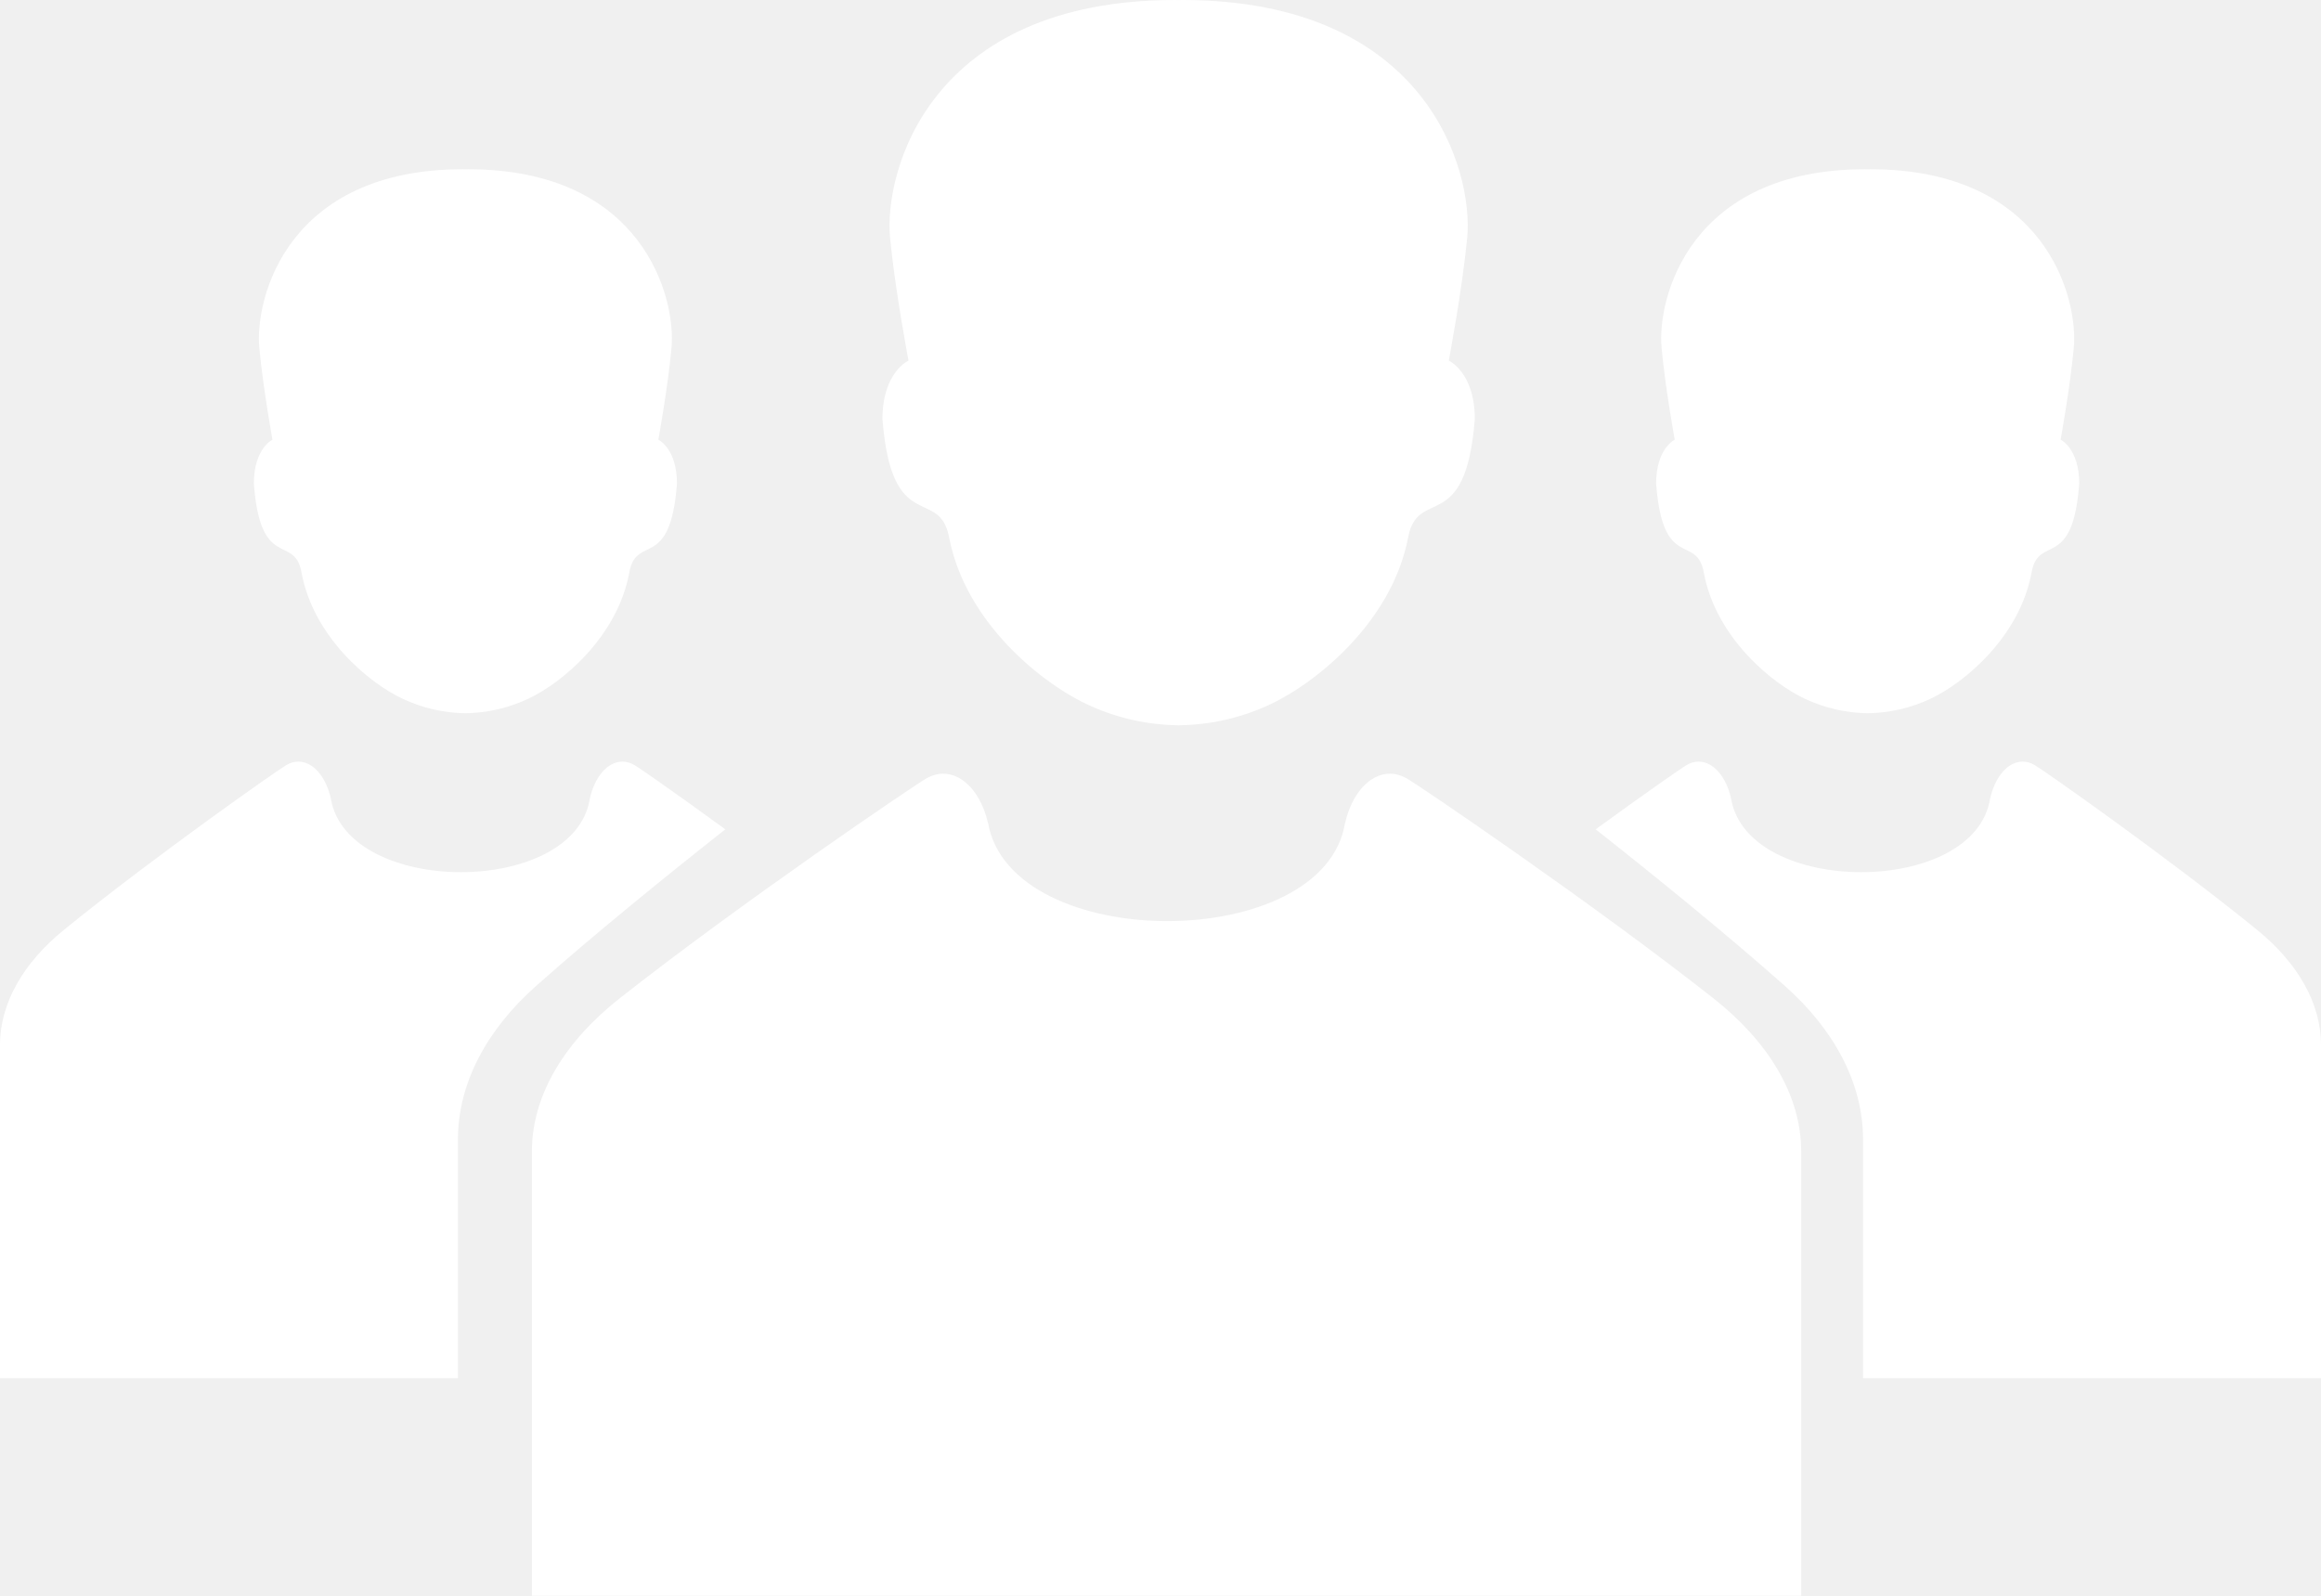
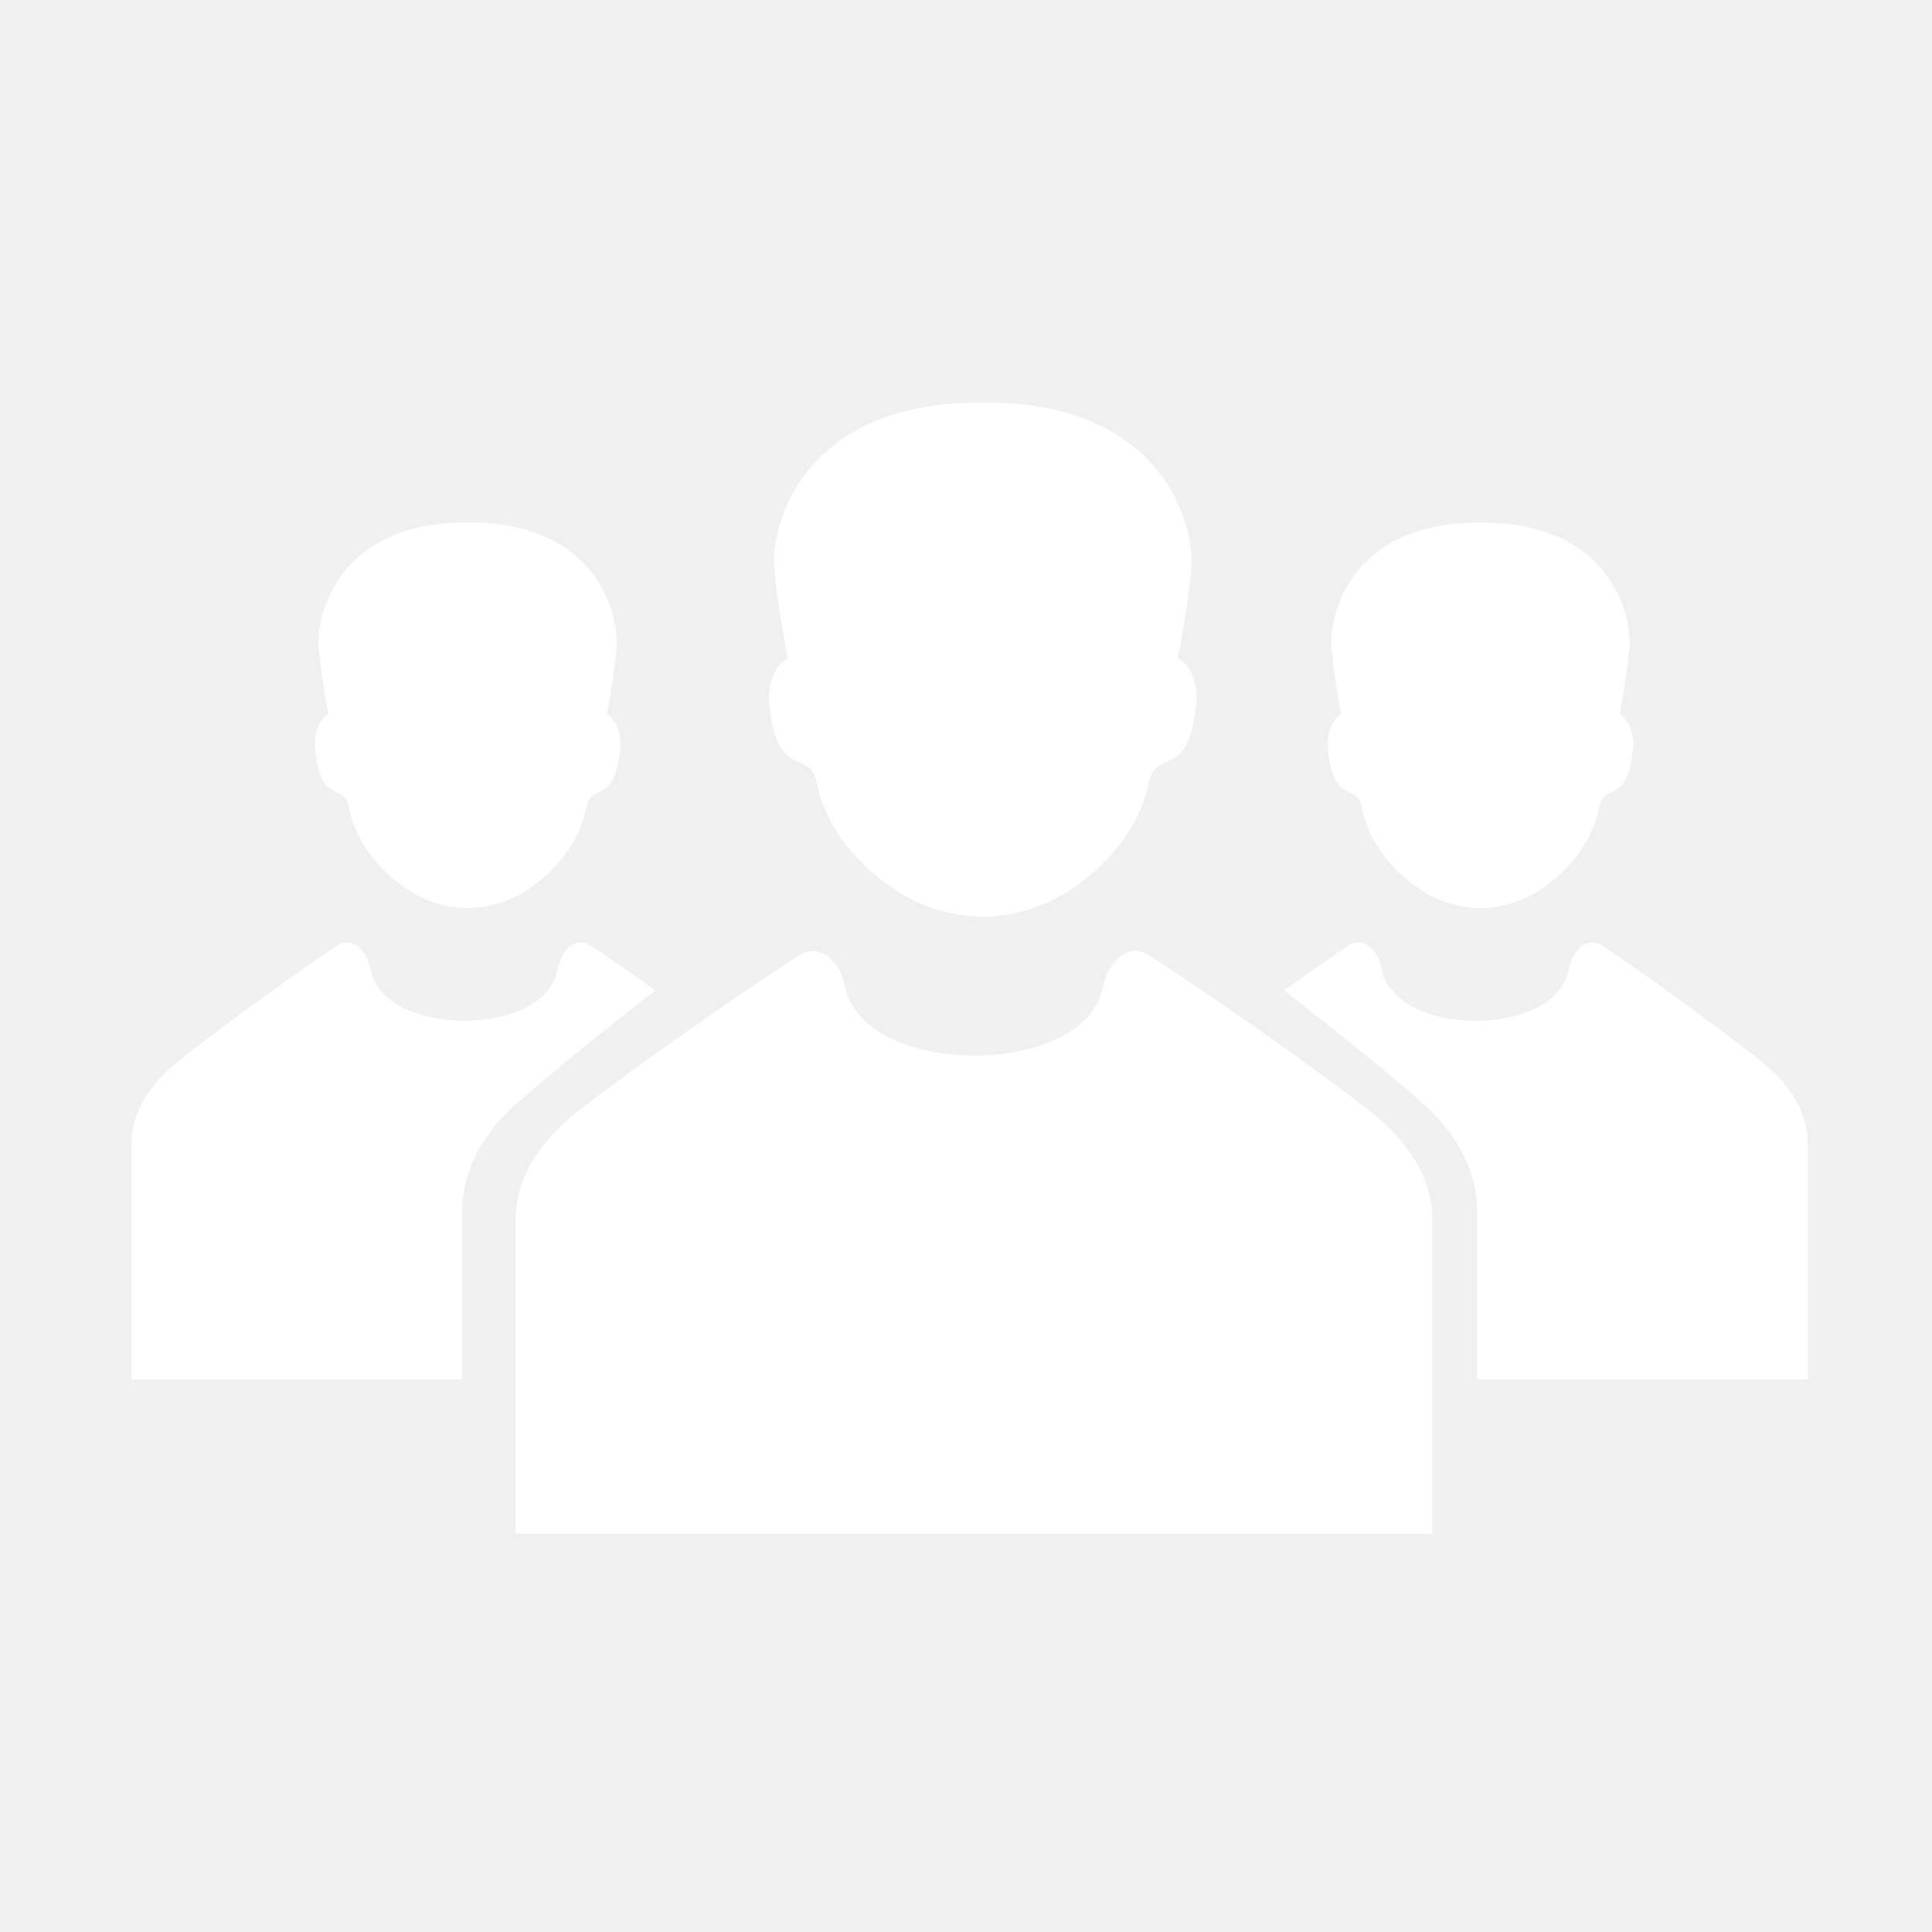
- <svg xmlns="http://www.w3.org/2000/svg" width="384px" height="264px" viewBox="0 0 384 264" version="1.1">
-   <g id="Page-1" stroke="none" stroke-width="1" fill="none" fill-rule="evenodd">
-     <g id="Team" transform="translate(-8, -68)">
-       <rect id="Rectangle" x="0" y="0" width="400" height="400" />
-       <path d="M282,147.995 C283.079,162.566 288.714,156.286 289.876,162.671 C291.809,173.285 300.946,180.961 306.634,183.613 C309.953,185.159 313.37,185.935 316.963,185.997 L316.963,186 C316.975,186 316.988,185.999 317,185.999 C317.012,185.999 317.025,186 317.037,186 L317.037,185.997 C320.63,185.935 324.047,185.159 327.366,183.613 C333.054,180.961 342.191,173.285 344.124,162.671 C345.286,156.286 350.921,162.566 352,147.995 C352,142.188 348.923,140.743 348.923,140.743 C348.923,140.743 350.487,132.148 351.1,125.534 C351.859,117.292 346.422,96 317.419,96 C317.292,96 317.175,96.007 317.051,96.009 C317.046,96.009 317.042,96.009 317.038,96.008 L317.038,96.007 C317.025,96.007 317.013,96.007 317,96.007 C316.988,96.007 316.975,96.007 316.963,96.007 L316.963,96.009 C316.959,96.009 316.954,96.009 316.95,96.009 C316.826,96.007 316.709,96 316.582,96 C287.579,96 282.142,117.292 282.901,125.535 C283.513,132.148 285.077,140.744 285.077,140.744 C285.077,140.744 282,142.188 282,147.995 Z" id="Path" fill="#FFFFFF" fill-rule="nonzero" />
-       <path d="M342.648,194 C343.317,194 343.957,194.188 344.584,194.541 C345.602,195.066 366.82,209.948 381.458,221.863 C388.032,227.214 392,233.87 392,240.874 L392,240.874 L392,296 L316.234,296 L316.235,256.498 L316.235,256.498 C316.235,247.159 311.386,238.286 303.351,231.151 C293.518,222.42 281.256,212.494 271.999,205.208 C280.108,199.285 286.546,194.818 287.112,194.528 C287.707,194.188 288.347,194 289.016,194 C291.503,194 293.613,196.55 294.396,200.101 L294.396,200.101 C297.14,216.356 334.763,216.356 337.256,200.089 C337.26,200.094 337.265,200.097 337.269,200.101 C338.051,196.549 340.161,194 342.648,194 Z" id="Combined-Shape" fill="#FFFFFF" fill-rule="nonzero" />
-       <path d="M50,147.995 C51.079,162.566 56.714,156.286 57.876,162.671 C59.809,173.285 68.946,180.961 74.634,183.613 C77.953,185.159 81.37,185.935 84.963,185.997 L84.963,186 C84.975,186 84.988,185.999 85,185.999 C85.012,185.999 85.025,186 85.037,186 L85.037,185.997 C88.63,185.935 92.047,185.159 95.366,183.613 C101.054,180.961 110.191,173.285 112.124,162.671 C113.286,156.286 118.921,162.566 120,147.995 C120,142.188 116.923,140.743 116.923,140.743 C116.923,140.743 118.487,132.148 119.1,125.534 C119.859,117.292 114.422,96 85.419,96 C85.292,96 85.175,96.007 85.051,96.009 C85.046,96.009 85.042,96.009 85.038,96.008 L85.038,96.007 C85.025,96.007 85.013,96.007 85,96.007 C84.988,96.007 84.975,96.007 84.963,96.007 L84.963,96.009 C84.959,96.009 84.954,96.009 84.95,96.009 C84.826,96.007 84.709,96 84.582,96 C55.579,96 50.142,117.292 50.901,125.535 C51.513,132.148 53.077,140.744 53.077,140.744 C53.077,140.744 50,142.188 50,147.995 Z" id="Path" fill="#FFFFFF" fill-rule="nonzero" />
-       <path d="M110.982,194 C111.651,194 112.291,194.188 112.887,194.528 C112.898,194.533 112.906,194.534 112.918,194.541 C113.467,194.824 119.896,199.287 127.999,205.207 C118.742,212.494 106.481,222.42 96.648,231.151 C88.613,238.286 83.764,247.159 83.764,256.498 L83.762,296 L8,296 L8,296 L8,240.874 C8,233.87 11.968,227.214 18.542,221.863 C33.18,209.948 54.398,195.066 55.416,194.541 C55.427,194.536 55.436,194.534 55.447,194.528 C56.042,194.188 56.683,194 57.351,194 C59.838,194 61.948,196.55 62.731,200.101 L62.731,200.101 C65.475,216.356 103.097,216.356 105.591,200.089 L105.591,200.089 C106.386,196.549 108.495,194 110.982,194 Z" id="Combined-Shape" fill="#FFFFFF" fill-rule="nonzero" />
-       <path d="M154,137.327 C155.51,156.755 163.399,148.381 165.027,156.894 C167.733,171.046 180.525,181.282 188.488,184.817 C193.134,186.879 197.918,187.913 202.948,187.996 L202.948,188 C202.965,188 202.983,187.998 203,187.998 C203.017,187.998 203.035,188 203.052,188 L203.052,187.996 C208.082,187.913 212.865,186.879 217.512,184.817 C225.475,181.282 238.267,171.046 240.973,156.894 C242.601,148.381 250.49,156.755 252,137.327 C252,129.585 247.693,127.658 247.693,127.658 C247.693,127.658 249.882,116.198 250.74,107.379 C251.802,96.389 244.19,68 203.587,68 C203.409,68 203.244,68.009 203.071,68.011 C203.065,68.011 203.059,68.011 203.053,68.011 L203.053,68.009 C203.035,68.009 203.018,68.01 203,68.01 C202.983,68.01 202.966,68.009 202.948,68.009 L202.948,68.011 C202.942,68.012 202.936,68.012 202.93,68.012 C202.757,68.009 202.592,68 202.414,68 C161.811,68 154.198,96.39 155.261,107.38 C156.118,116.198 158.308,127.658 158.308,127.658 C158.308,127.658 154,129.585 154,137.327 Z" id="Path" fill="#FFFFFF" fill-rule="nonzero" />
-       <path d="M291.468,233.151 C271.288,217.264 242.039,197.422 240.635,196.721 C240.619,196.712 240.607,196.711 240.592,196.703 C239.771,196.251 238.889,196 237.967,196 C234.538,196 231.63,199.398 230.551,204.135 C230.545,204.129 230.54,204.125 230.534,204.119 C227.096,225.808 175.232,225.808 171.466,204.119 C171.46,204.125 171.455,204.129 171.449,204.135 C170.37,199.401 167.462,196 164.033,196 C163.111,196 162.229,196.251 161.408,196.703 C161.393,196.712 161.381,196.714 161.365,196.721 C159.962,197.422 130.712,217.264 110.532,233.151 C101.47,240.286 96,249.159 96,258.498 C96,289.371 96,332 96,332 L200.567,332 L200.658,332 L200.708,332 L200.853,332 L201,332 L201.148,332 L201.239,332 L201.289,332 L201.433,332 L306,332 C306,332 306,289.371 306,258.498 C306,249.159 300.53,240.286 291.468,233.151 Z" id="Path" fill="#FFFFFF" fill-rule="nonzero" />
-     </g>
+ <svg xmlns="http://www.w3.org/2000/svg" fill="none" height="400" viewBox="0 0 400 400" width="400">
+   <g fill="#fff">
+     <path d="m274.872 154.308c.975 12.928 6.068 7.356 7.119 13.021 1.747 9.417 10.005 16.228 15.146 18.581 2.999 1.371 6.087 2.06 9.335 2.115v.003c.011 0 .022-.002.033-.002.012 0 .023.002.034.002v-.003c3.247-.055 6.335-.743 9.335-2.115 5.141-2.353 13.399-9.164 15.146-18.581 1.051-5.665 6.143-.093 7.118-13.021 0-5.152-2.78-6.434-2.78-6.434s1.413-7.626 1.967-13.494c.686-7.313-4.228-26.204-30.441-26.204-.115 0-.221.006-.333.007-.004 0-.007 0-.012 0v-.001c-.011 0-.022 0-.033 0-.012 0-.023 0-.034 0v.001c-.004 0-.008 0-.012 0-.112-.001-.218-.007-.333-.007-26.212 0-31.127 18.891-30.441 26.204.554 5.868 1.968 13.494 1.968 13.494s-2.782 1.282-2.782 6.434z" />
+     <path d="m329.686 195.126c.605 0 1.183.167 1.75.479.92.467 20.097 13.671 33.327 24.242 5.942 4.748 9.528 10.653 9.528 16.867v48.91h-68.477v-35.047c0-8.286-4.383-16.159-11.645-22.489-8.887-7.747-19.969-16.554-28.336-23.019 7.329-5.254 13.148-9.218 13.66-9.475.538-.301 1.116-.468 1.721-.468 2.248 0 4.154 2.262 4.862 5.413 2.48 14.422 36.484 14.422 38.737-.011.004.004.008.007.011.011.708-3.152 2.614-5.413 4.862-5.413z" />
+     <path d="m65.19 154.308c.975 12.928 6.068 7.356 7.119 13.021 1.747 9.417 10.005 16.228 15.146 18.581 2.999 1.371 6.088 2.06 9.335 2.115v.003c.011 0 .022-.002.034-.002.011 0 .022.002.034.002v-.003c3.247-.055 6.335-.743 9.335-2.115 5.141-2.353 13.399-9.164 15.146-18.581 1.05-5.665 6.143-.093 7.118-13.021 0-5.152-2.78-6.434-2.78-6.434s1.413-7.626 1.967-13.494c.686-7.313-4.228-26.204-30.441-26.204-.115 0-.221.006-.333.007-.004 0-.008 0-.012 0v-.001c-.011 0-.022 0-.034 0-.011 0-.022 0-.034 0v.001c-.004 0-.008 0-.012 0-.112-.001-.218-.007-.333-.007-26.212 0-31.127 18.891-30.441 26.204.553 5.868 1.967 13.494 1.967 13.494s-2.781 1.282-2.781 6.434z" />
+     <path d="m120.306 195.126c.605 0 1.183.167 1.721.468.01.005.018.006.028.011.497.252 6.307 4.211 13.631 9.464-8.366 6.465-19.448 15.272-28.335 23.019-7.262 6.33-11.645 14.203-11.645 22.489l-.002 35.047h-68.474v-48.91c0-6.214 3.586-12.119 9.528-16.867 13.23-10.571 32.407-23.775 33.327-24.242.01-.004.018-.006.028-.011.538-.301 1.117-.468 1.721-.468 2.248 0 4.154 2.262 4.862 5.413 2.48 14.422 36.483 14.422 38.737-.011.719-3.141 2.625-5.402 4.873-5.402z" />
+     <path d="m159.186 144.843c1.365 17.237 8.495 9.807 9.966 17.361 2.445 12.556 14.007 21.637 21.204 24.774 4.199 1.829 8.523 2.747 13.069 2.82v.004c.016 0 .031-.002.047-.002s.032.002.047.002v-.004c4.546-.073 8.869-.99 13.069-2.82 7.197-3.137 18.759-12.218 21.204-24.774 1.471-7.553 8.601-.124 9.966-17.361 0-6.87-3.893-8.579-3.893-8.579s1.979-10.168 2.755-17.992c.96-9.751-5.92-34.939-42.618-34.939-.16 0-.309.008-.466.01-.005 0-.011 0-.016-0v-.002c-.016 0-.032.001-.048.001-.015 0-.031-0-.047-.001v.002c-.005.001-.011.001-.016.001-.157-.002-.306-.011-.466-.011-36.698 0-43.578 25.188-42.618 34.939.775 7.824 2.754 17.992 2.754 17.992s-3.893 1.709-3.893 8.579z" />
+     <path d="m283.43 229.862c-18.239-14.095-44.675-31.701-45.944-32.322-.014-.008-.025-.009-.038-.016-.742-.401-1.54-.624-2.373-.624-3.099 0-5.727 3.015-6.702 7.218-.005-.006-.011-.009-.016-.014-3.107 19.243-49.981 19.243-53.385 0-.005.005-.011.008-.016.014-.975-4.201-3.603-7.218-6.702-7.218-.833 0-1.631.223-2.373.624-.014.008-.024.01-.039.016-1.268.621-27.704 18.227-45.943 32.322-8.19 6.33-13.134 14.203-13.134 22.489v65.214h94.508.082.045.131.134.133.082.045.131 94.508s0-37.822 0-65.214c0-8.286-4.944-16.159-13.134-22.489z" />
  </g>
</svg>
